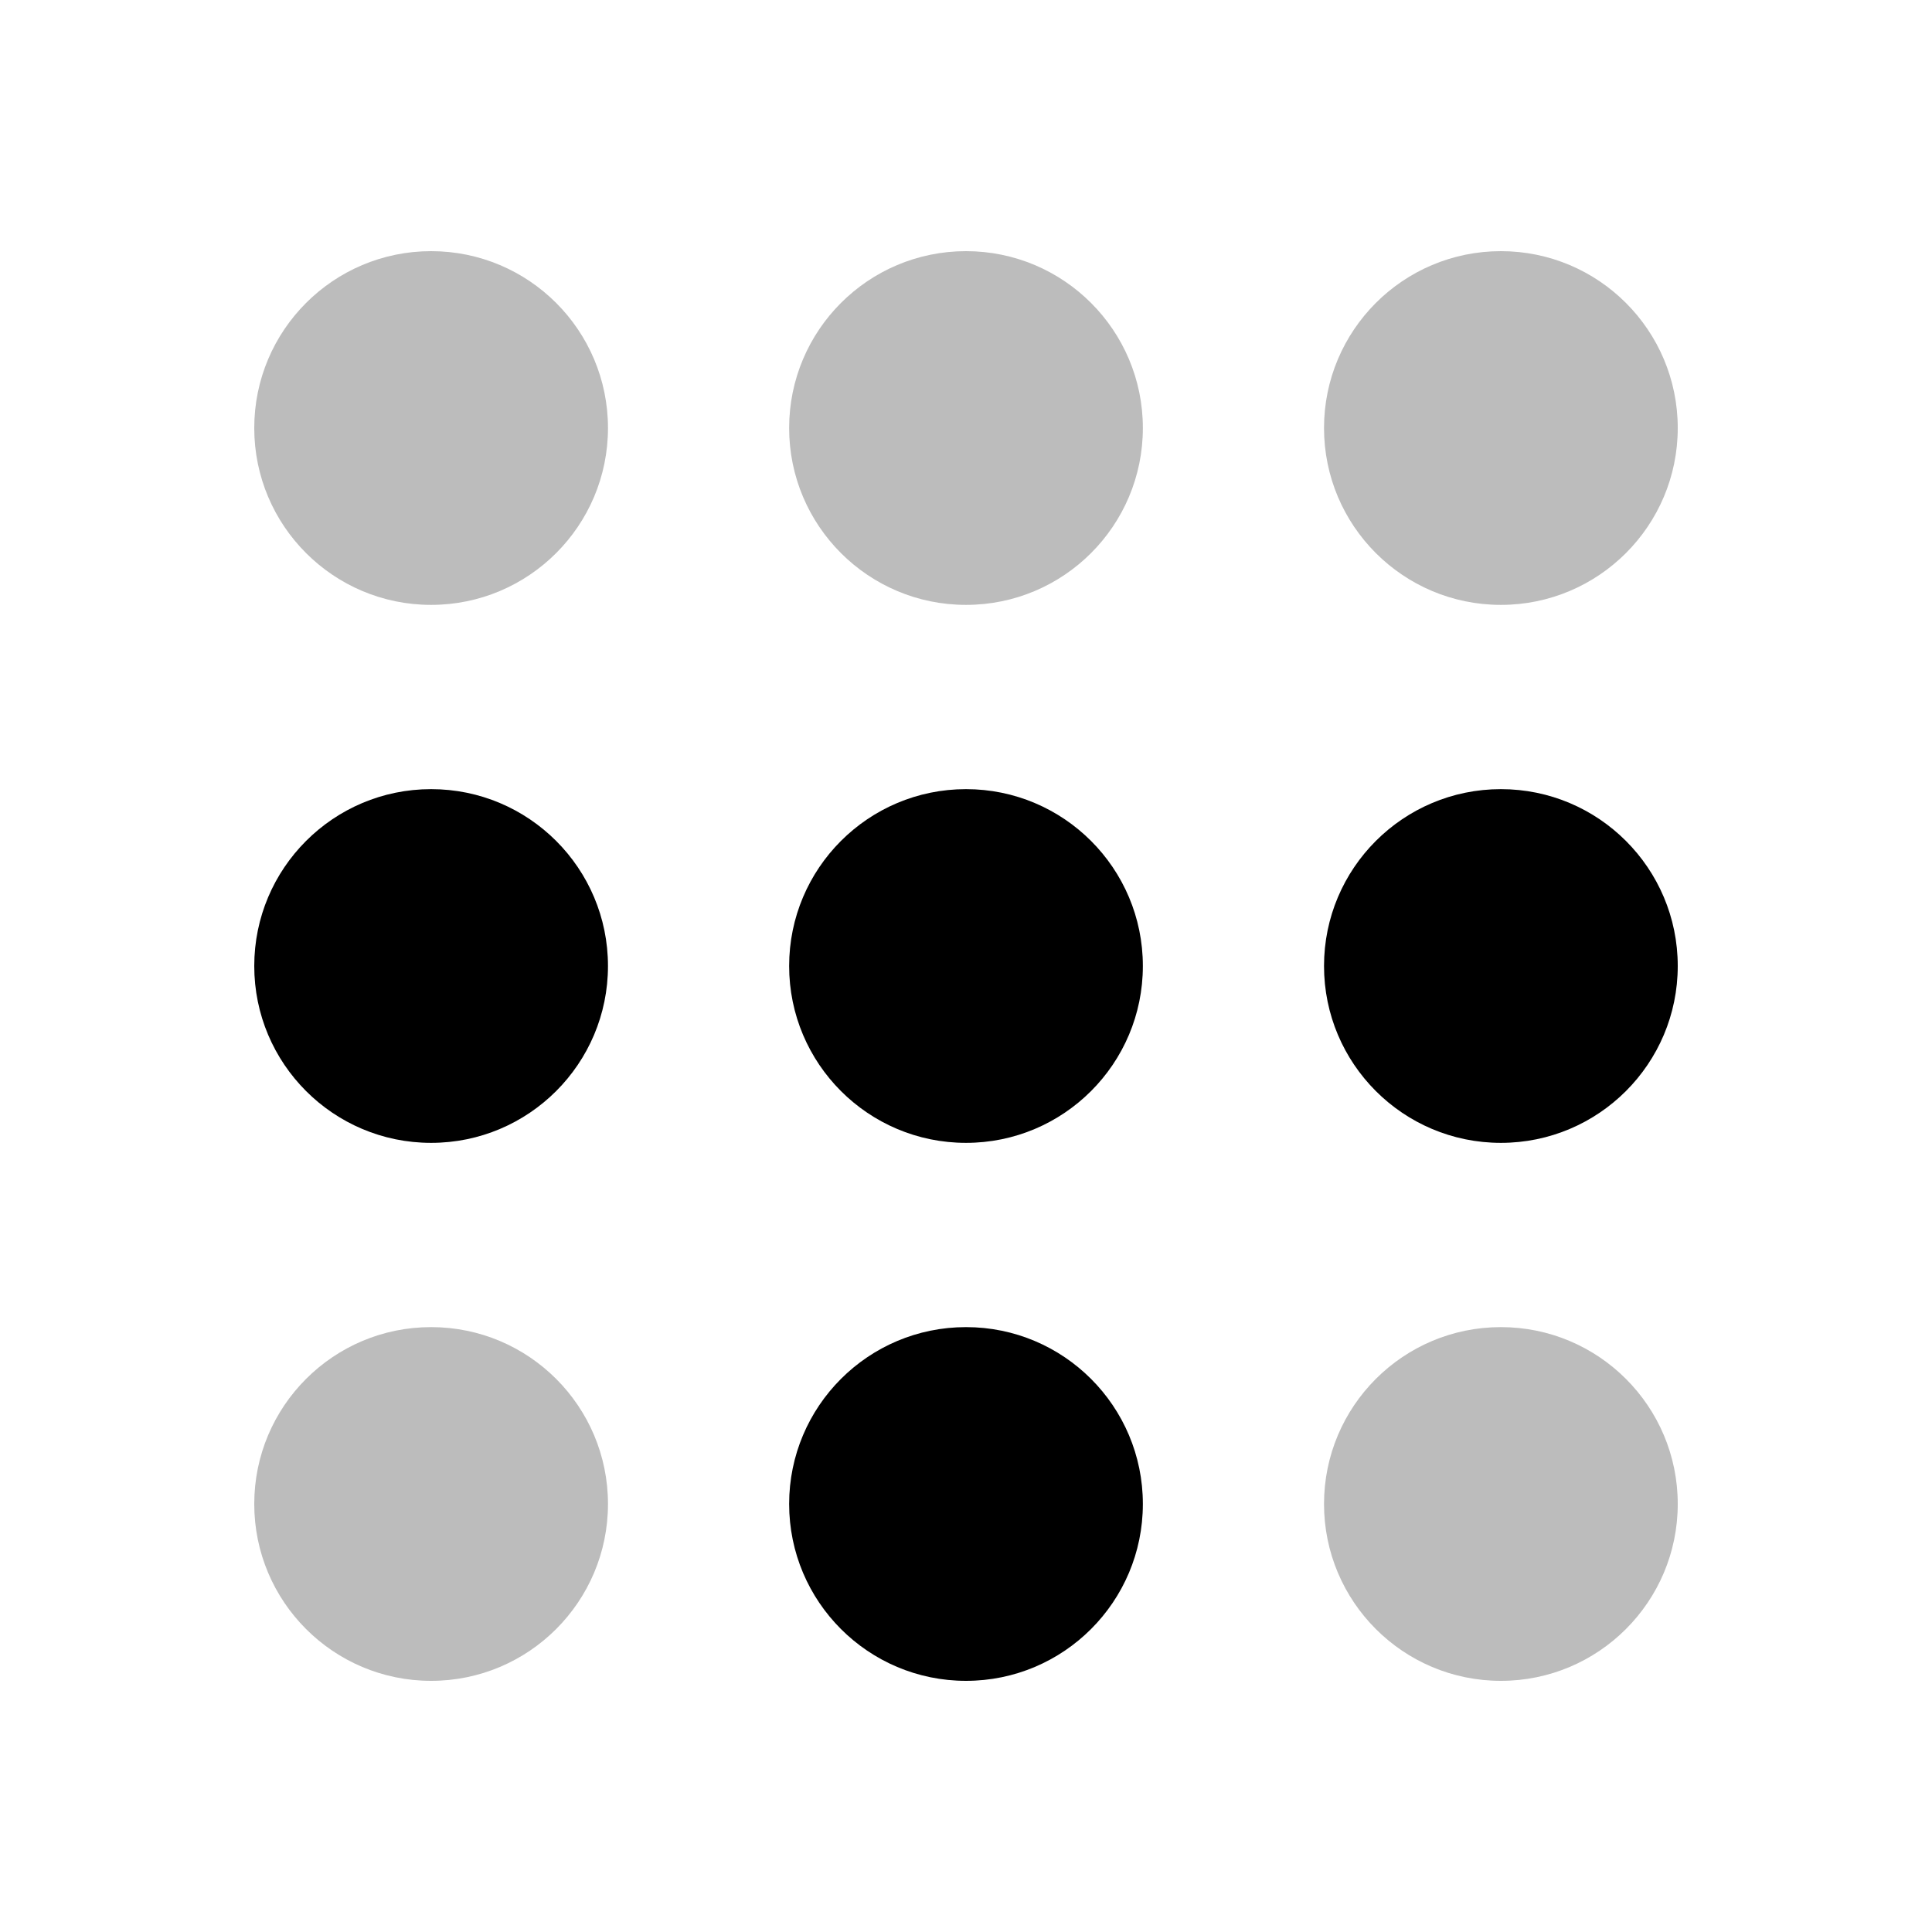
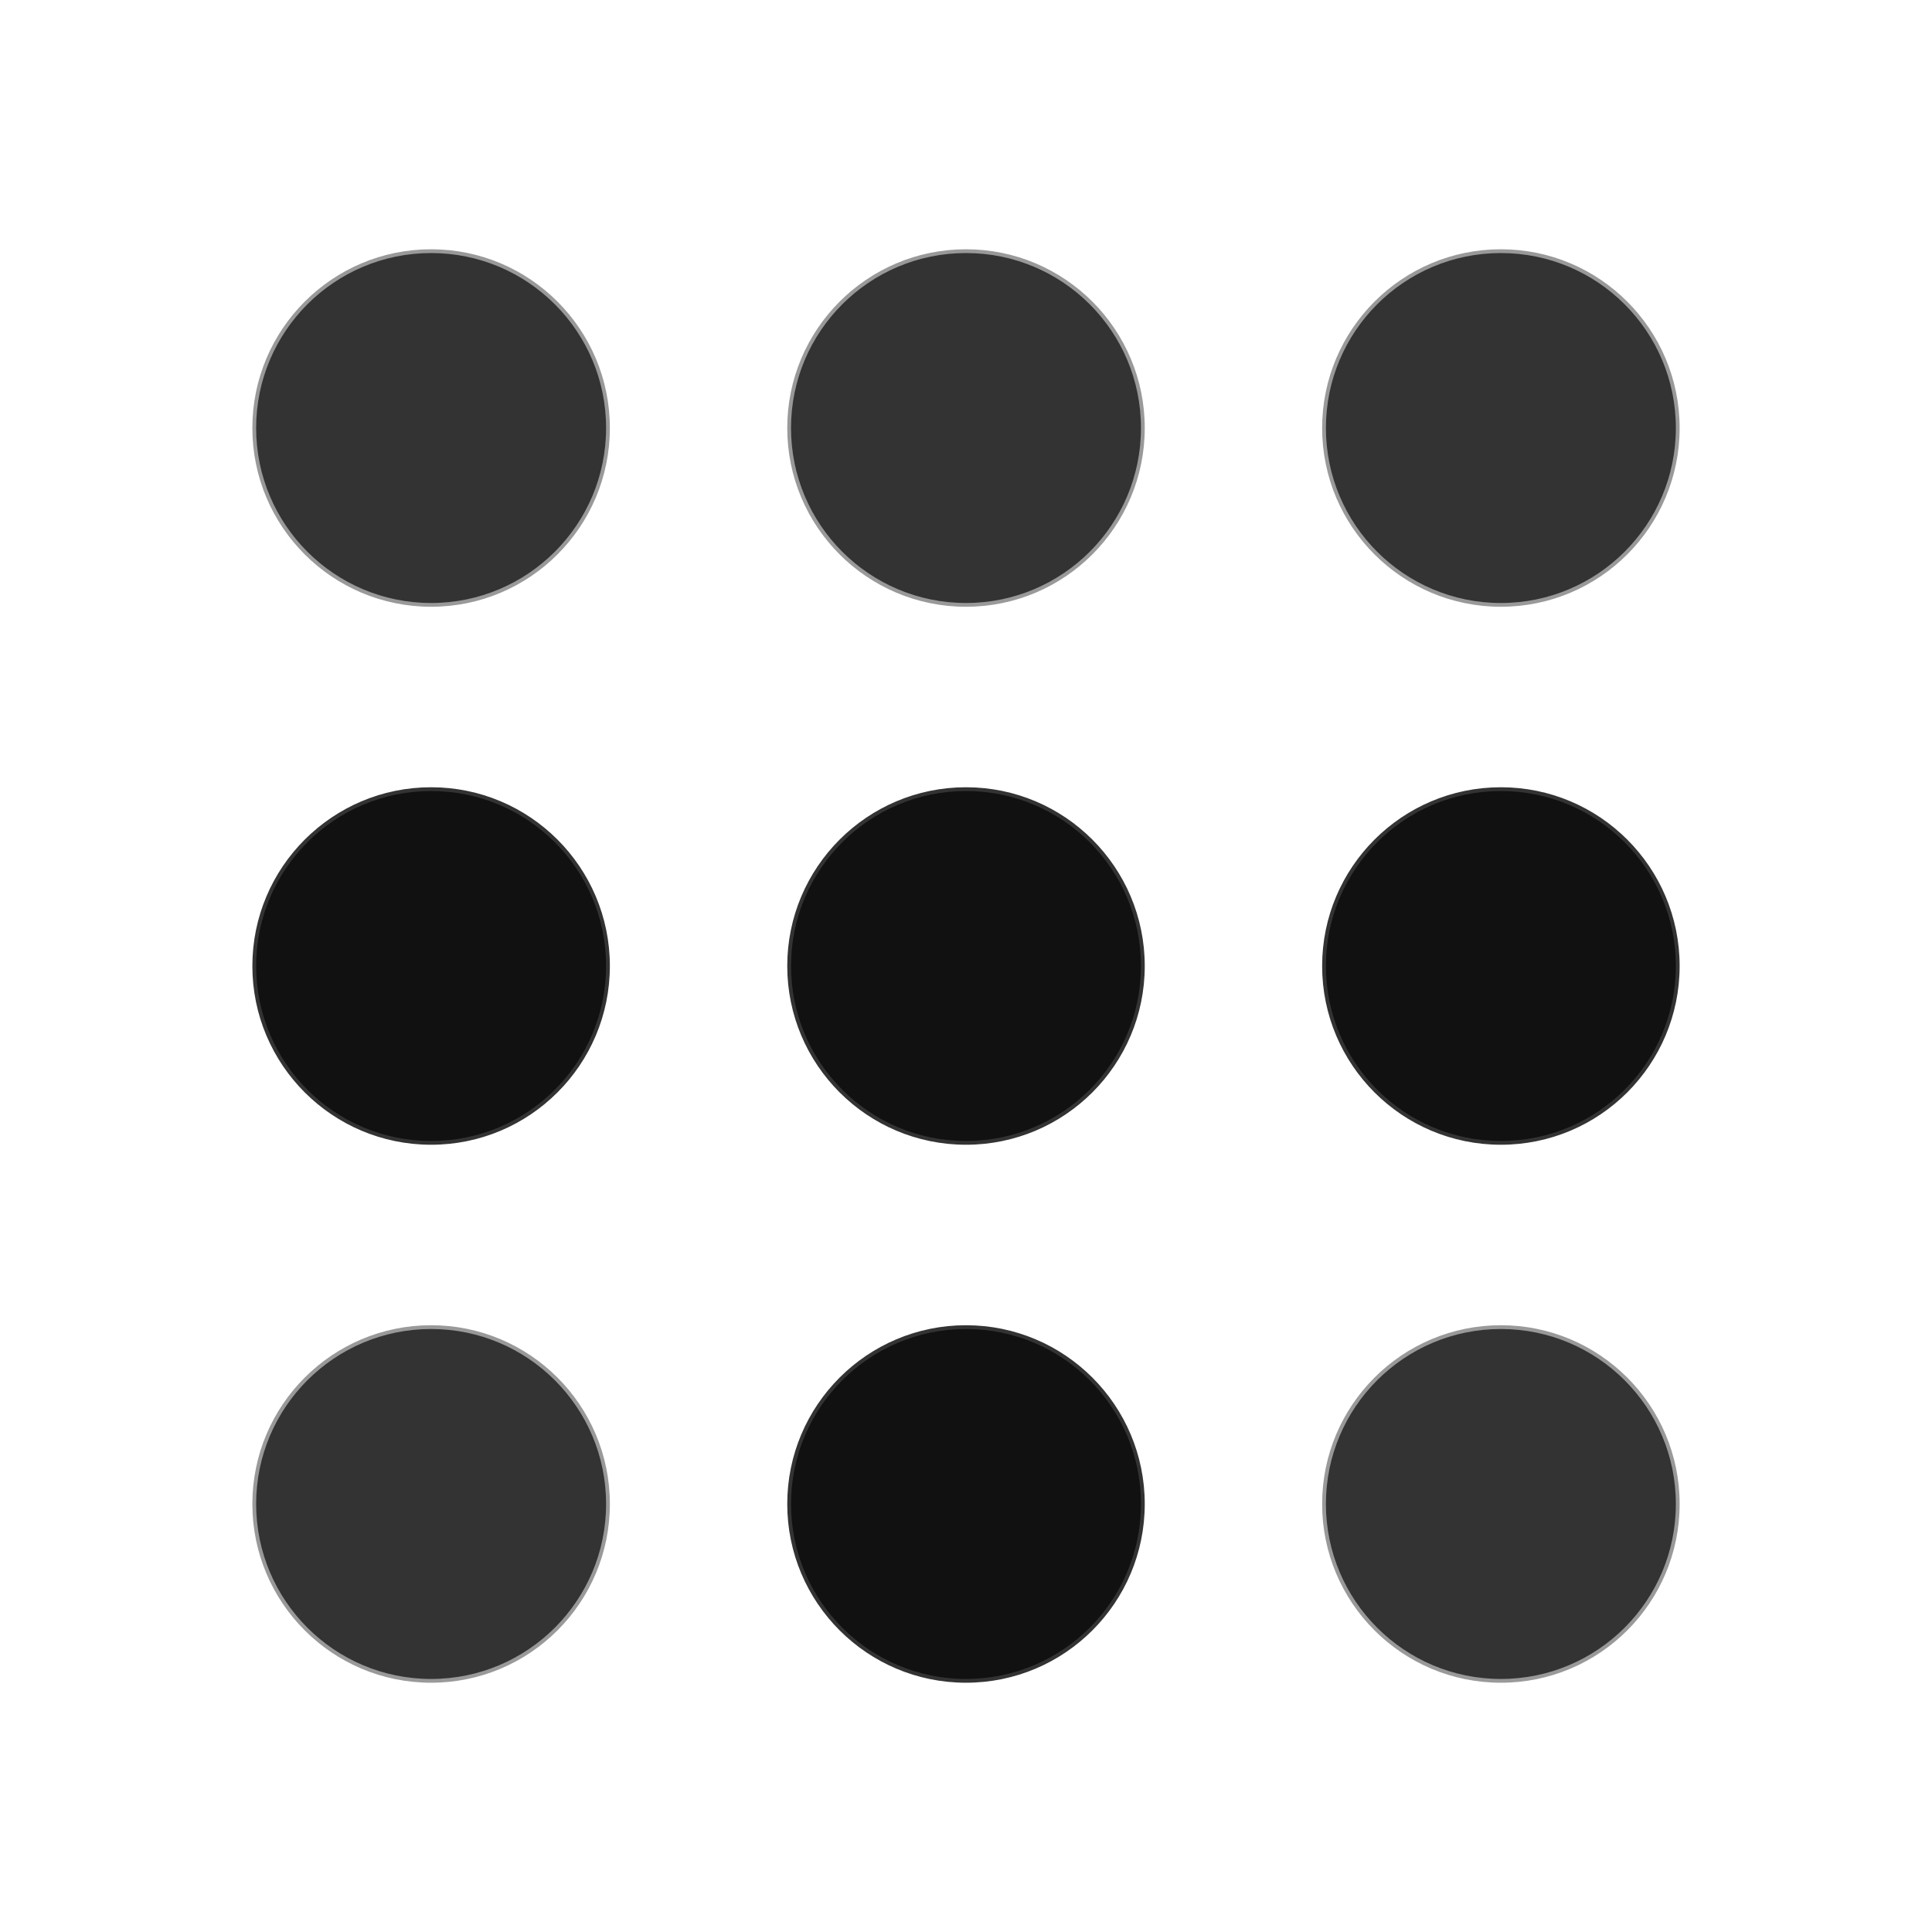
<svg xmlns="http://www.w3.org/2000/svg" id="Layer_1" version="1.1" viewBox="0 0 512 512">
  <defs>
    <style>
      .st0 {
-         fill: #bcbcbc;
+         fill: #333;
+         stroke: #999;
+         stroke-miterlimit: 10;
+       }
+ 
+       .st1 {
+         fill: #111;
+         stroke: #333;
+         stroke-miterlimit: 10;
      }
    </style>
  </defs>
  <circle class="st0" cx="114.25" cy="113.43" r="46.87" />
  <circle class="st0" cx="256" cy="113.43" r="46.87" />
  <circle class="st0" cx="397.75" cy="113.43" r="46.87" />
-   <circle cx="114.25" cy="256" r="46.87" />
-   <circle cx="256" cy="256" r="46.87" />
-   <circle cx="397.75" cy="256" r="46.87" />
+   <circle class="st1" cx="114.25" cy="256" r="46.87" />
+   <circle class="st1" cx="256" cy="256" r="46.87" />
+   <circle class="st1" cx="397.75" cy="256" r="46.87" />
  <circle class="st0" cx="114.25" cy="398.57" r="46.87" />
-   <circle cx="256" cy="398.57" r="46.87" />
+   <circle class="st1" cx="256" cy="398.57" r="46.87" />
  <circle class="st0" cx="397.75" cy="398.57" r="46.87" />
</svg>
